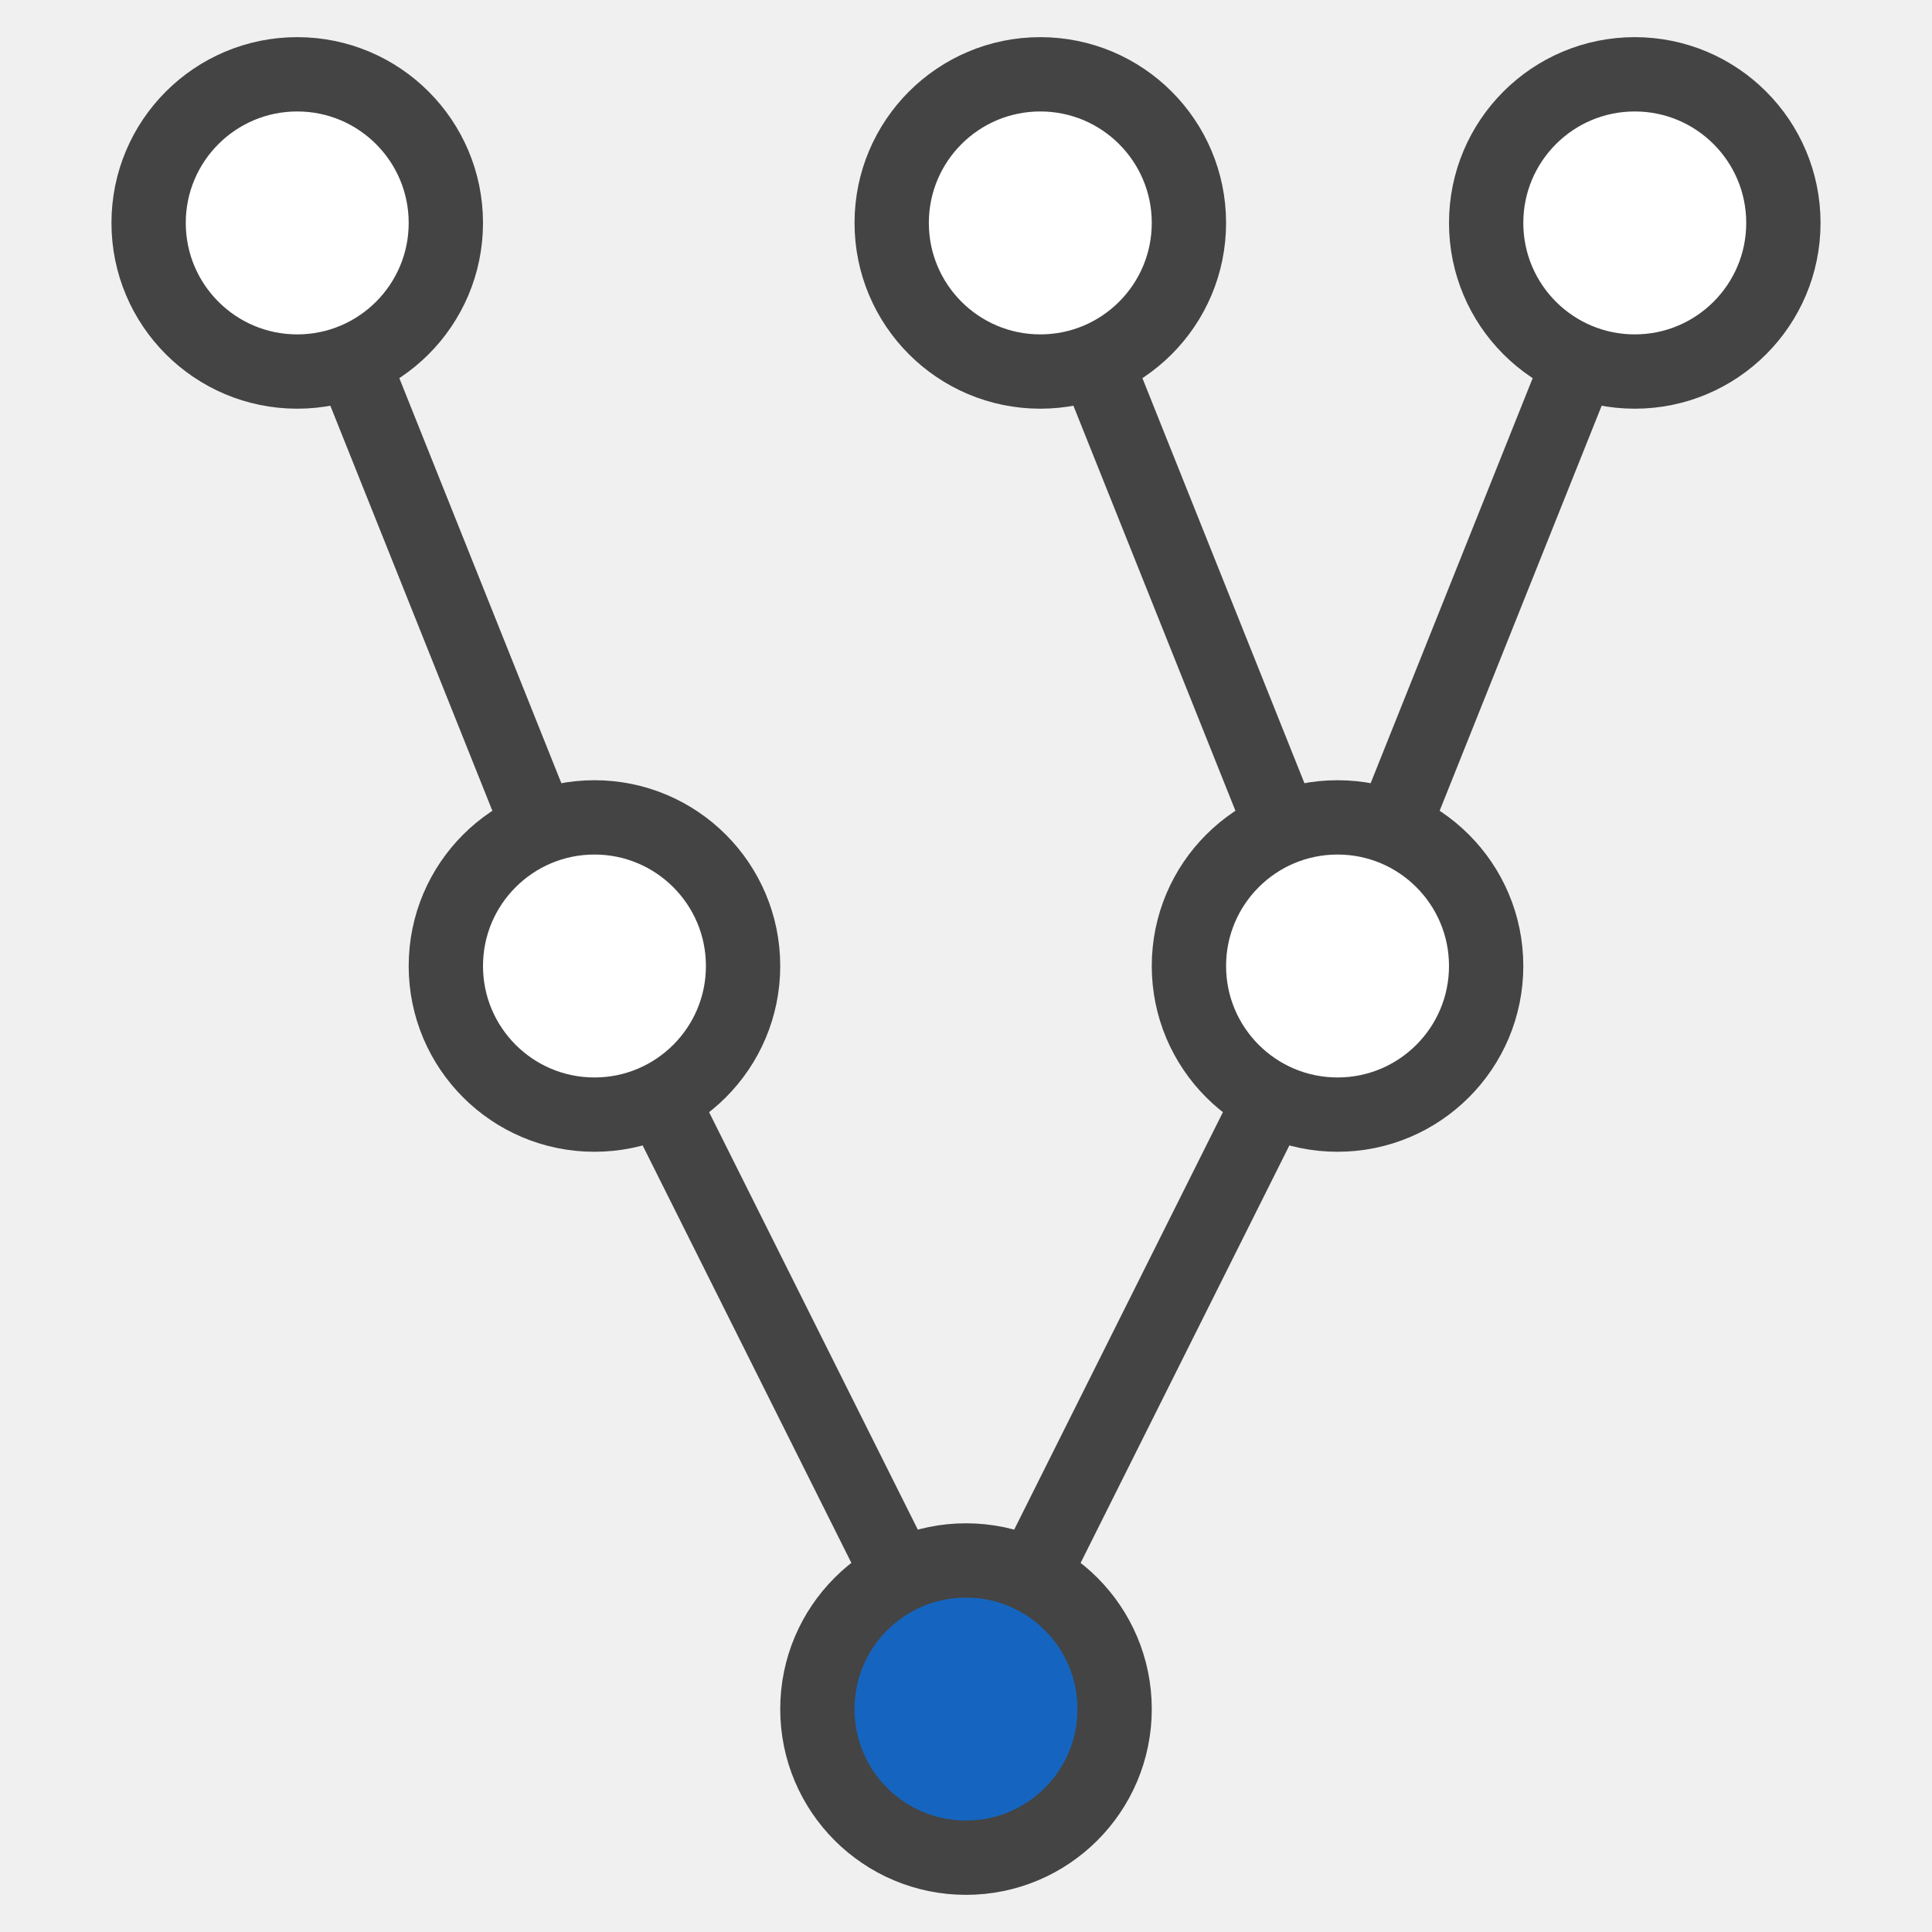
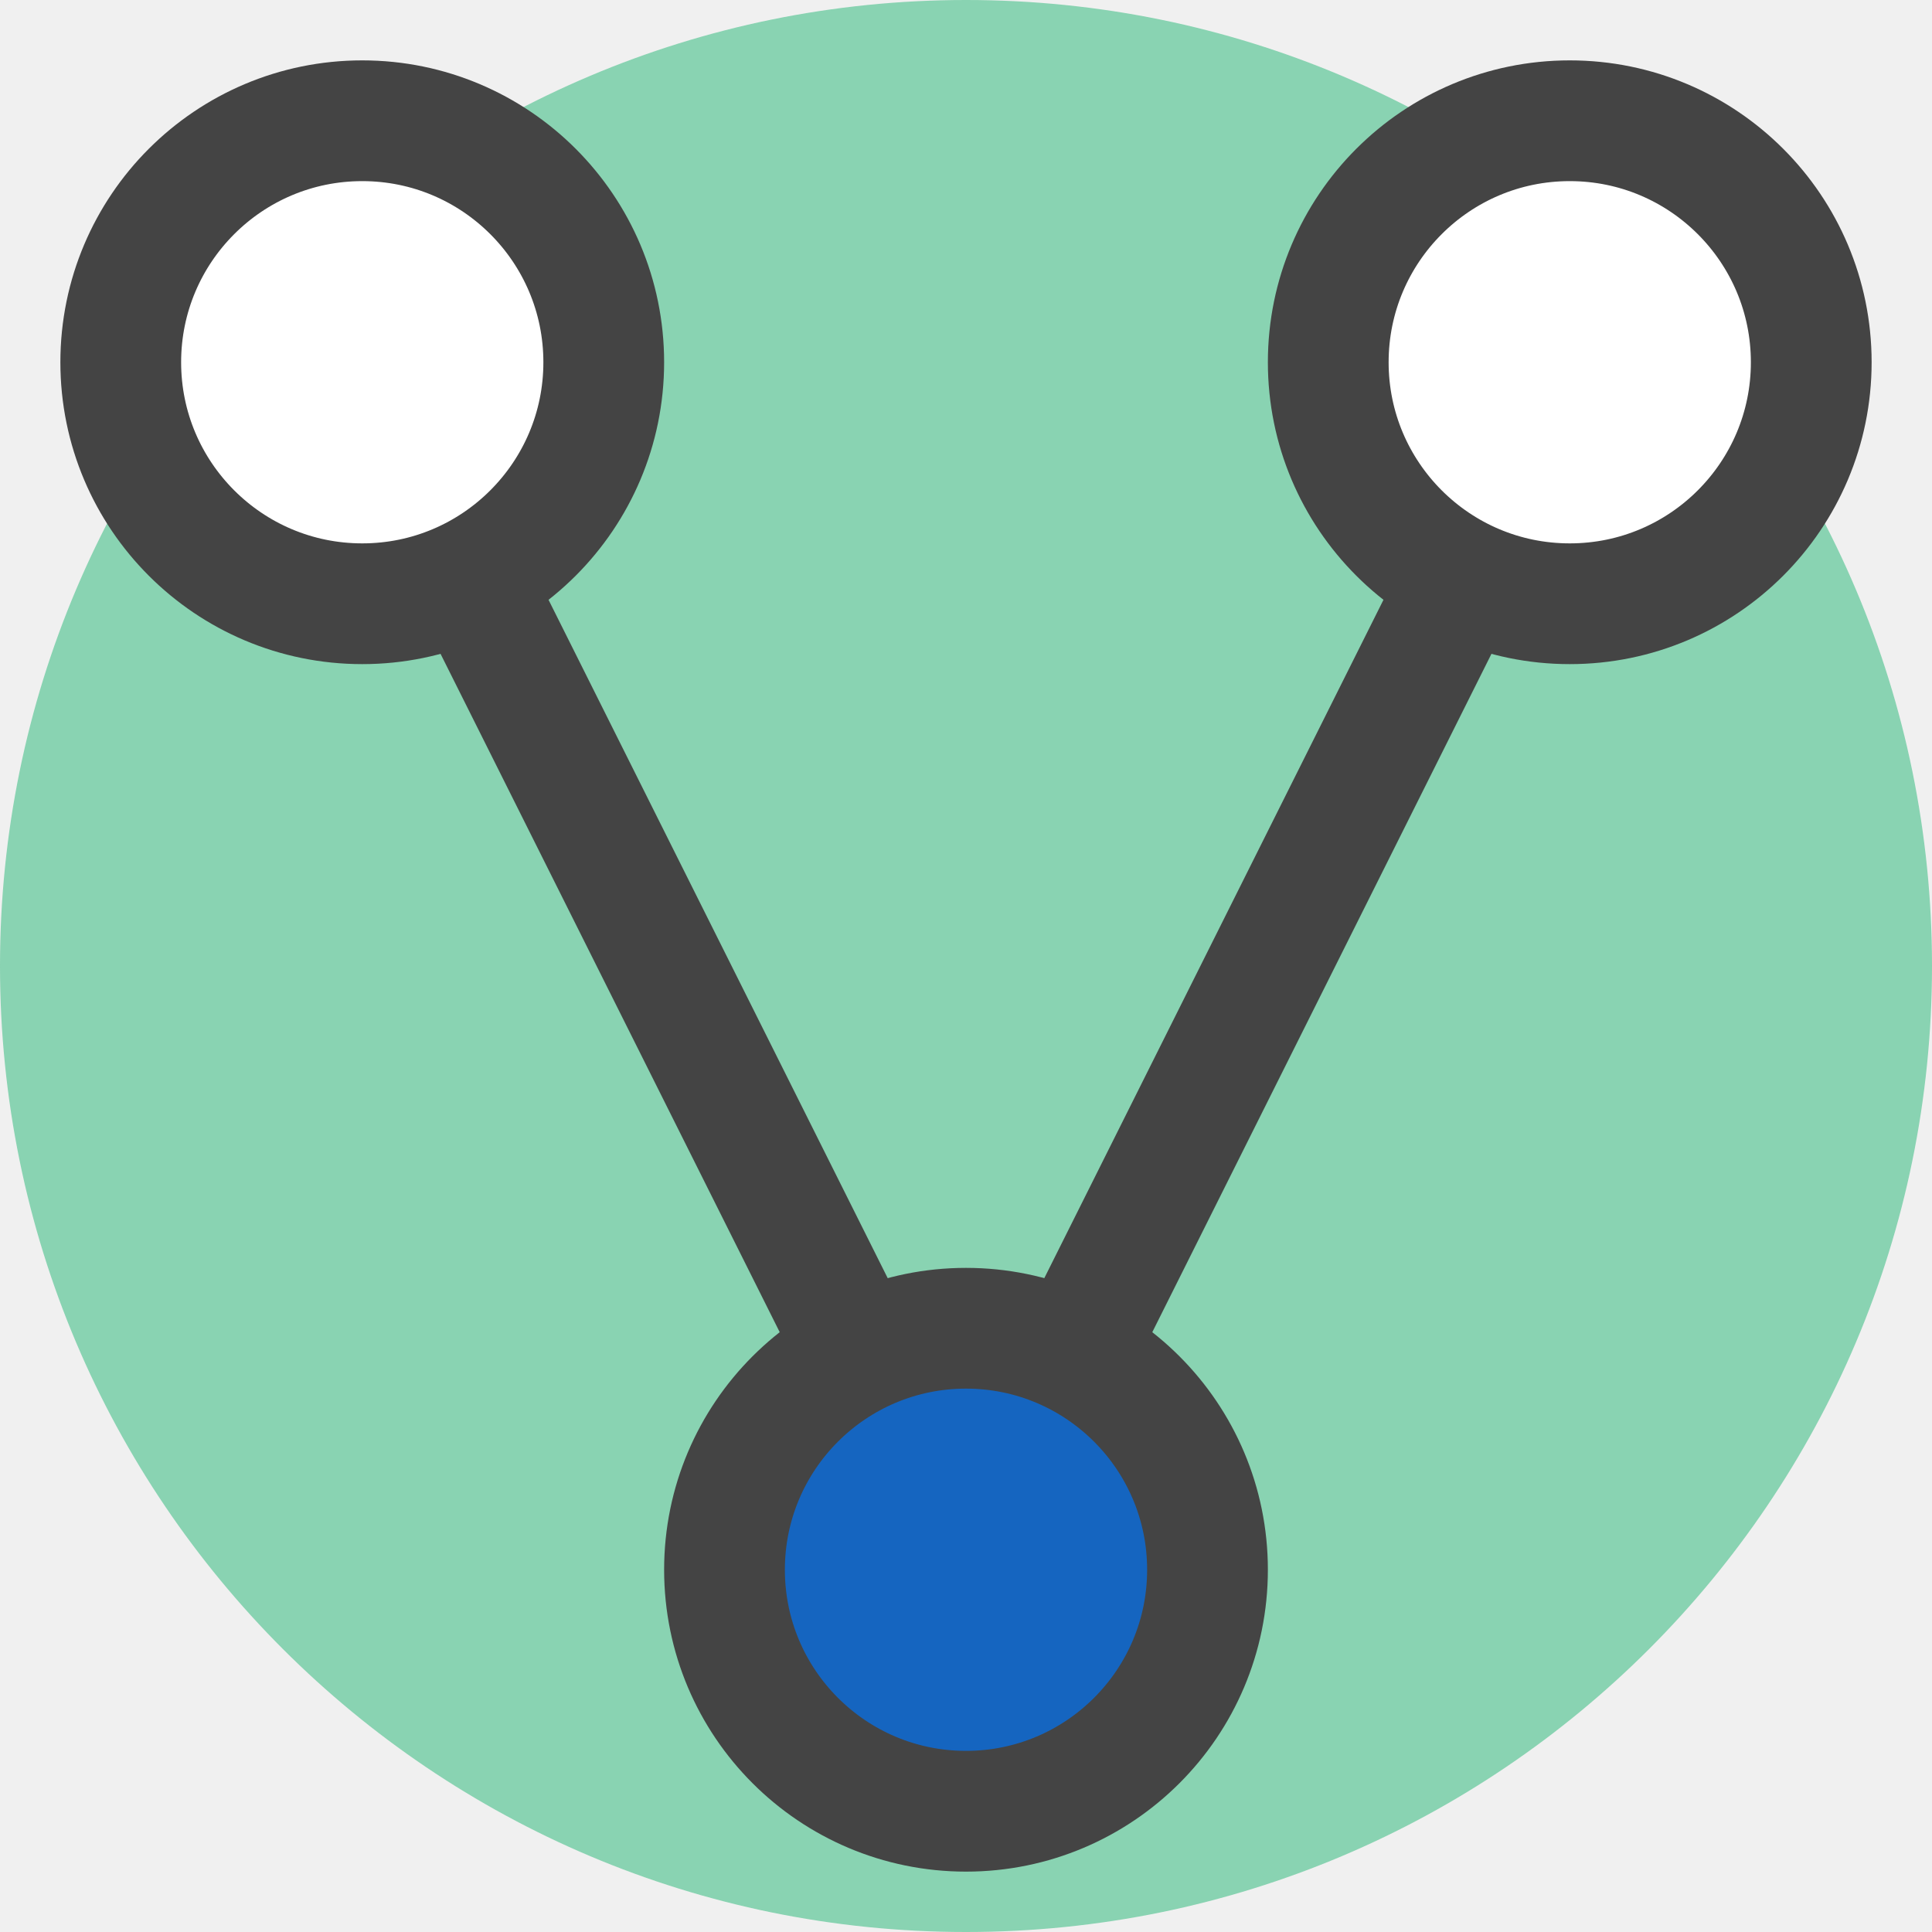
- <svg xmlns="http://www.w3.org/2000/svg" version="1.1" viewBox="-13 -3 26 26" style="fill:#FFFFFF;stroke:#444444">
+ <svg xmlns="http://www.w3.org/2000/svg" version="1.1" viewBox="-8 7 16 16" style="fill:#FFFFFF;stroke:#444444">
+   <circle style="stroke:none;fill:#22B573;opacity:0.5" cx="0" cy="15" r="8" />
  <line x1="0" y1="20" x2="-5" y2="10" />
  <line x1="0" y1="20" x2="5" y2="10" />
-   <line x1="-9" y1="0" x2="-5" y2="10" />
-   <line x1="1" y1="0" x2="5" y2="10" />
-   <line x1="9" y1="0" x2="5" y2="10" />
  <circle cx="0" cy="20" r="2" fill="#1565c0" />
  <circle cx="-5" cy="10" r="2" />
  <circle cx="5" cy="10" r="2" />
-   <circle cx="-9" cy="0" r="2" />
-   <circle cx="1" cy="0" r="2" />
-   <circle cx="9" cy="0" r="2" />
</svg>
